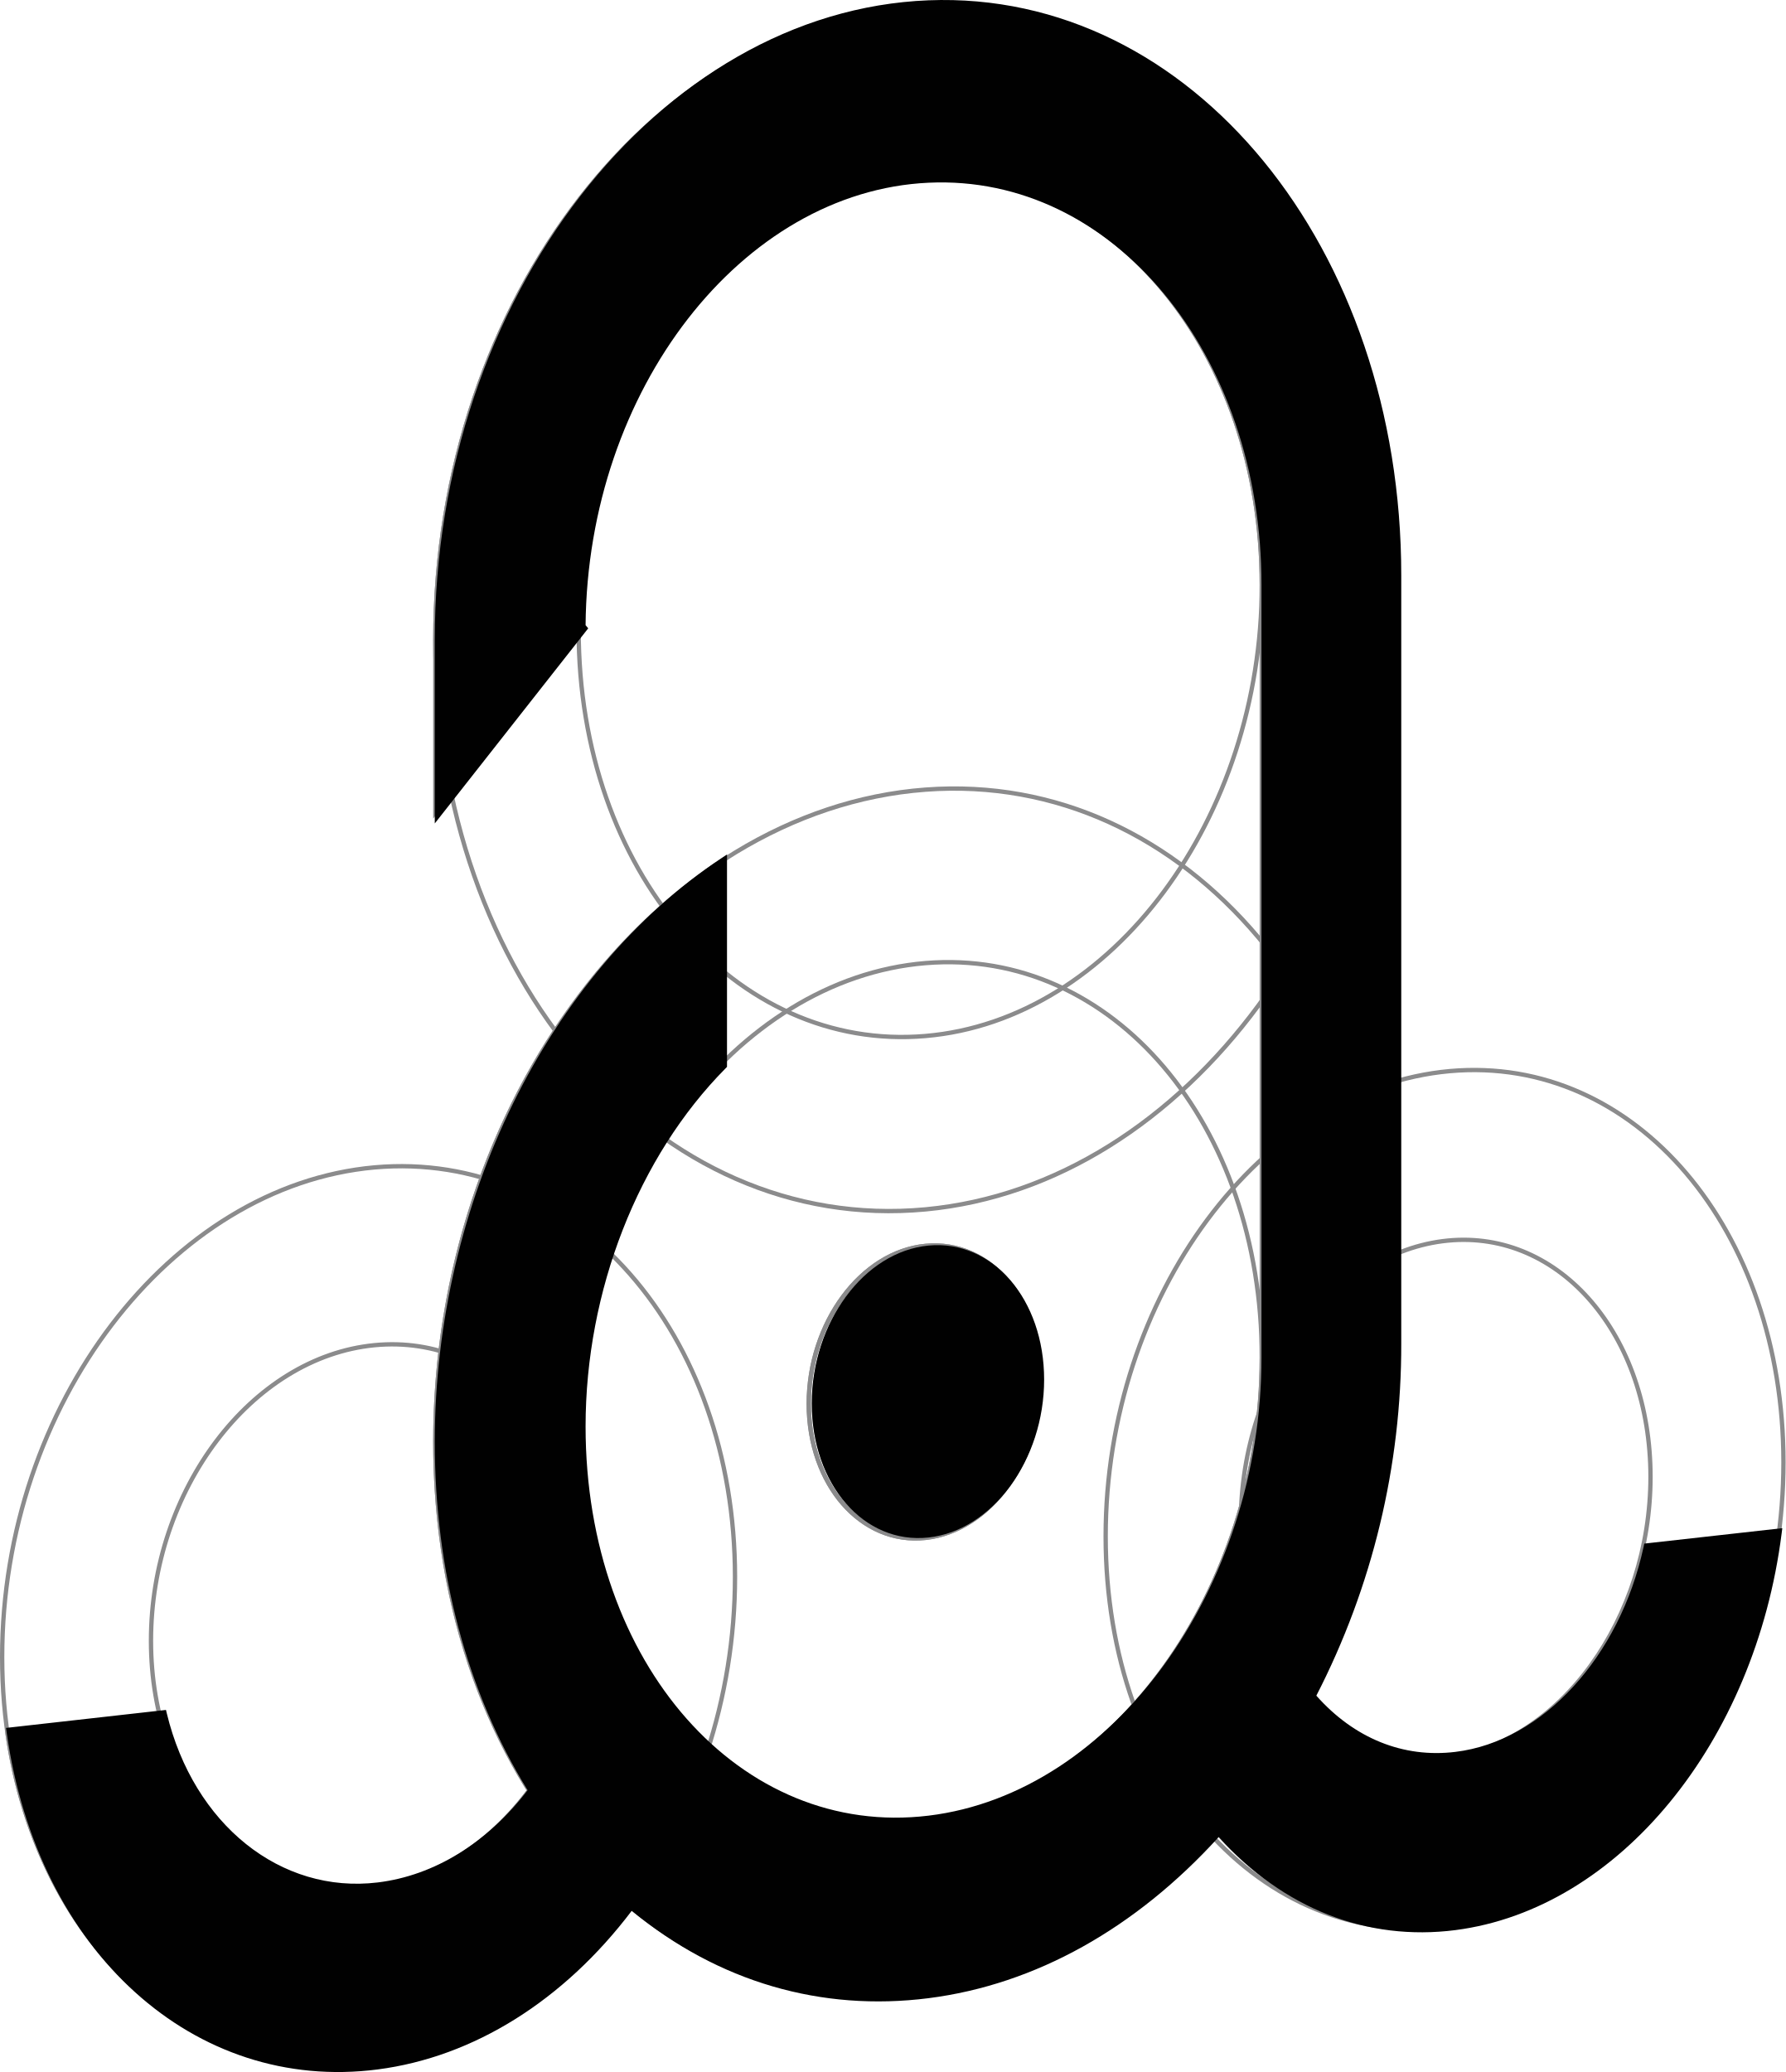
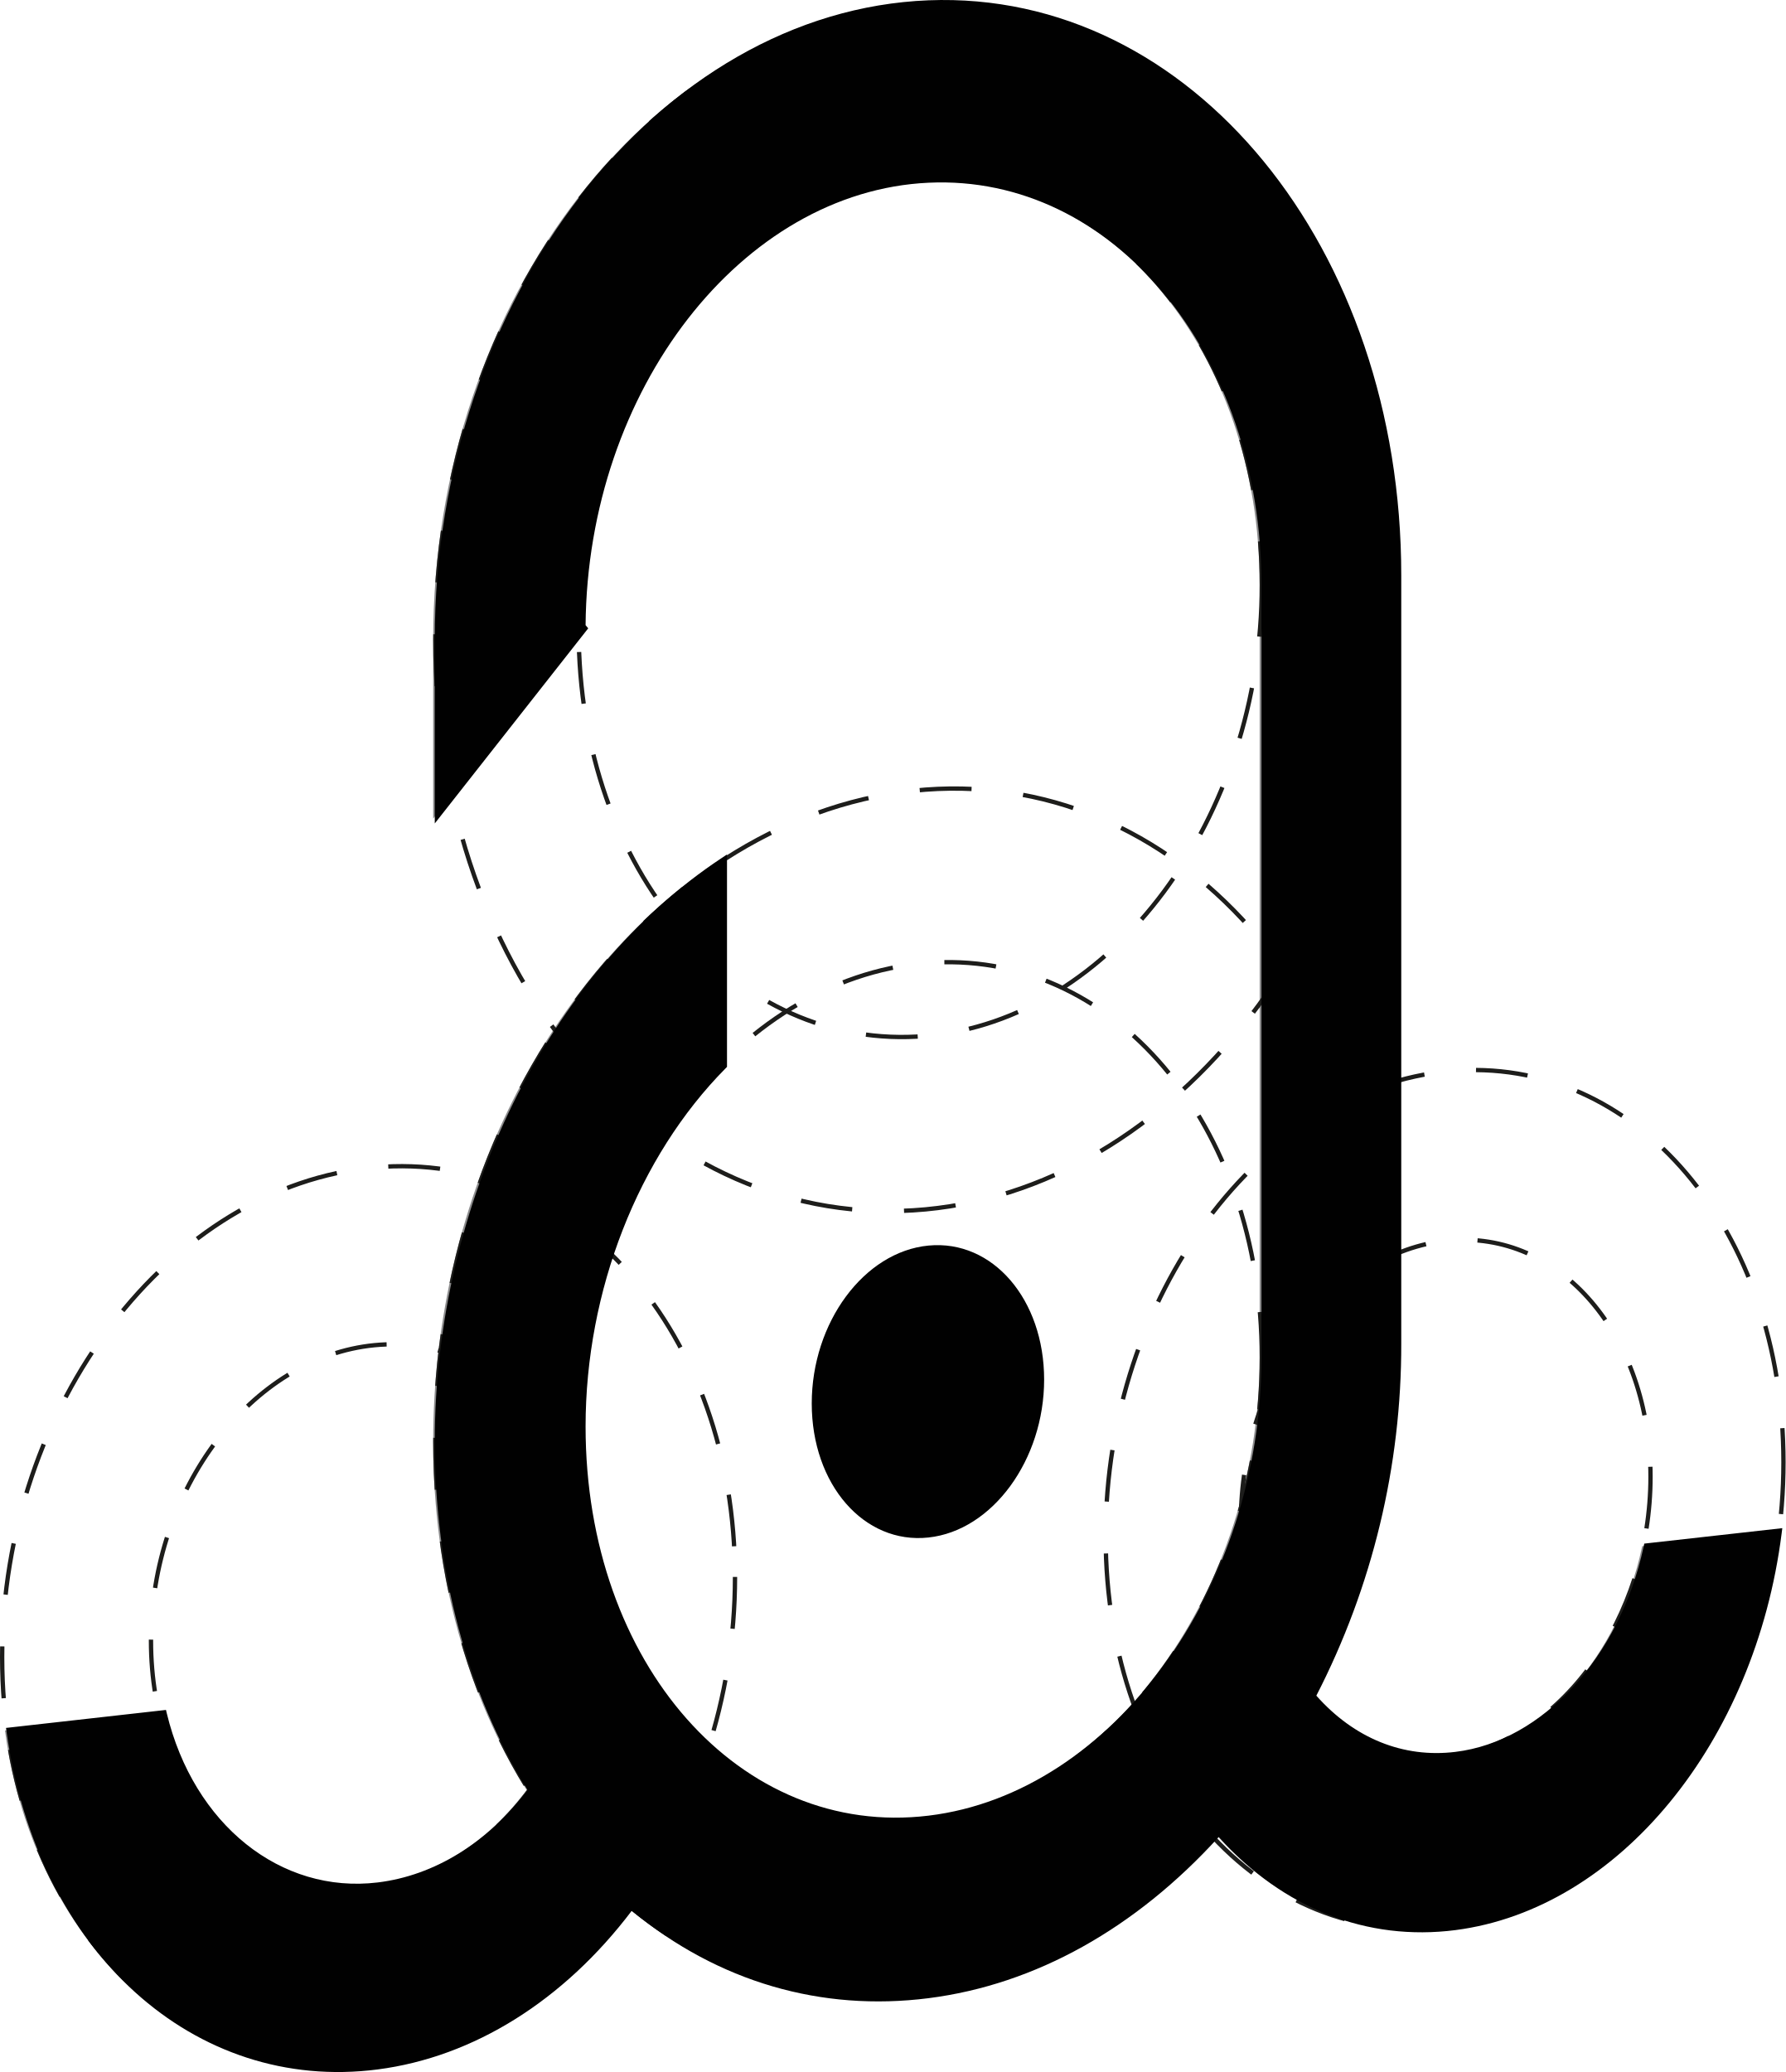
<svg xmlns="http://www.w3.org/2000/svg" viewBox="0 0 413 479.22">
  <defs>
-     <style>.cls-1{fill:none;stroke:#8b8b8c;stroke-miterlimit:10;}.cls-2{fill:#010101;}</style>
+     <style>.cls-1,.cls-2{fill:none;stroke-miterlimit:10;}.cls-1{stroke:#8b8b8c;}.cls-2{stroke:#1d1d1b;stroke-dasharray:12;}.cls-3{fill:#010101;}</style>
  </defs>
  <g id="Livello_2" data-name="Livello 2">
    <g id="Livello_8" data-name="Livello 8">
      <path class="cls-1" d="M145.34,440.61c-15,20.12-35.7,34.06-58.73,37-42.32,5.46-78-27.9-84.9-76.94l35.22-4c6.24,25.73,26.2,42.66,49.68,39.81,14.09-1.71,26.79-10.23,35.94-22.6" />
      <path class="cls-1" d="M145.33,440.62c19.19,16,43.06,23.88,68.73,20.57s48.87-17.17,67.25-37.67l.19.29c14.13,15.94,33.4,24.36,54.48,21.64,37.81-4.88,68.76-44,74.69-90.82l-30.43,3.43c-5.47,25.41-23.14,45.69-44.26,48.25-12.86,1.56-24.56-3.74-33.06-13.61l-.21-.17a176.34,176.34,0,0,0,19.92-81.69V133.2c0-75.3-48-134.44-108.57-132C152.06,3.6,100.69,69.36,100.69,148v39.9l34-43.24" />
      <path class="cls-1" d="M133.84,145.77c0-55.63,36.22-102.44,80.22-104.52,43.25-2,77.79,40.05,77.79,94V314c0,53.95-34.54,101.87-77.79,107.11-44,5.34-80.22-35.37-80.22-91,0-33.15,12.91-63.72,32.72-83.74V199.43c-38.72,25.6-65.87,77-65.87,134,0,31,8.08,58.86,21.73,80.61" />
-       <path class="cls-1" d="M240.8,319.19c0,18.55-11.94,34.88-26.74,36.49s-27-12.27-27-31,12.13-35.1,27-36.52S240.8,300.63,240.8,319.19Z" />
-       <path class="cls-1" d="M322.63,133.2c0,75.29-48,140.83-108.57,146.51-62,5.81-113.37-53.11-113.37-131.73S152.06,3.6,214.06,1.15C274.59-1.24,322.63,57.9,322.63,133.2Z" />
-       <path class="cls-1" d="M322.63,310.84c0,75.3-48,142.54-108.57,150.35-62,8-113.37-49.1-113.37-127.72s51.37-146.2,113.37-150.84C274.59,178.1,322.63,235.55,322.63,310.84Z" />
-       <path class="cls-1" d="M291.85,314c0,53.95-34.54,101.87-77.79,107.11-44,5.34-80.22-35.37-80.22-91s36.22-103.72,80.22-107.36C257.31,219.16,291.85,260,291.85,314Z" />
-       <path class="cls-1" d="M412.5,338.2c0,53.78-34.25,101.79-77.16,107.33-43.66,5.64-79.61-34.7-79.61-90.19s36-103.69,79.61-107.61C378.25,243.89,412.5,284.42,412.5,338.2Z" />
-       <path class="cls-1" d="M381.75,341.56c0,32.69-20.91,61.73-46.95,64.89C308.49,409.64,287,385.24,287,351.93s21.54-62.43,47.85-65C360.84,284.4,381.75,308.86,381.75,341.56Z" />
-       <path class="cls-1" d="M170,364.72c0,56.42-37,106.93-83.38,112.92C39.4,483.73.5,441.52.5,383.25S39.4,274.26,86.61,270C133,265.87,170,308.29,170,364.72Z" />
-       <path class="cls-1" d="M137.3,368.29c0,34.3-22.57,64.85-50.69,68.26C58.19,440,34.92,414.46,34.92,379.49s23.27-65.6,51.69-68.37C114.73,308.38,137.3,334,137.3,368.29Z" />
-       <path class="cls-1" d="M291.85,135.25c0,53.94-34.54,100.65-77.79,104.36-44,3.78-80.22-38.2-80.22-93.84S170.06,43.33,214.06,41.25C257.31,39.2,291.85,81.3,291.85,135.25Z" />
-       <path class="cls-1" d="M240.8,319.19c0,18.55-11.94,34.88-26.74,36.49s-27-12.27-27-31,12.13-35.1,27-36.52S240.8,300.63,240.8,319.19Z" />
-       <path class="cls-2" d="M214.75,355.6c-14.89,1.62-27-12.25-27-31s12.13-35.1,27-36.52,26.75,12.48,26.75,31S229.56,354,214.75,355.6Z" />
-       <path class="cls-2" d="M412.23,353.44l-.15,1.2c-6.12,48.26-37.63,86.87-75.44,91.76-20.44,2.64-39.9-5-54.75-21.54C262.67,446,239.5,459,214.75,462.15s-48.59-3.72-68.63-20.22c-15.73,20.77-36.55,33.82-58.78,36.7C45,484.1,8.72,451.48,1.57,400.89l-.18-1.25,37-4.16.18.76c6.24,25.78,26.38,41.85,48.79,39.14,13.1-1.59,25.36-9.16,34.67-21.34-14-22.66-21.47-50.53-21.47-80.55,0-55.39,26.26-108.53,66.38-135.06l1.21-.8v49.12l-.34.35c-20.22,20.43-32.37,51.46-32.37,82.83,0,54.94,35.89,95.28,79.33,90,42.72-5.17,77-52.67,77-105.95V135.26c0-53.29-34.24-95-77-93-43.15,2-78.86,47.86-79.33,102.33l.61.73-35.49,45.13V148C100.54,68.9,152.4,2.52,214.75.07c60.88-2.39,109.35,57.3,109.35,133V310.69a177.26,177.26,0,0,1-19.64,81.49c8.77,9.89,20.14,14.48,32.18,13,20.19-2.45,38-22,43.51-47.42l.16-.75Z" />
+       <path class="cls-2" d="M322.63,133.2c0,75.29-48,140.83-108.57,146.51-62,5.81-113.37-53.11-113.37-131.73S152.06,3.6,214.06,1.15C274.59-1.24,322.63,57.9,322.63,133.2Z" />
+       <path class="cls-2" d="M322.63,310.84c0,75.3-48,142.54-108.57,150.35-62,8-113.37-49.1-113.37-127.72s51.37-146.2,113.37-150.84C274.59,178.1,322.63,235.55,322.63,310.84Z" />
+       <path class="cls-2" d="M291.85,314c0,53.95-34.54,101.87-77.79,107.11-44,5.34-80.22-35.37-80.22-91s36.22-103.72,80.22-107.36C257.31,219.16,291.85,260,291.85,314Z" />
+       <path class="cls-2" d="M412.5,338.2c0,53.78-34.25,101.79-77.16,107.33-43.66,5.64-79.61-34.7-79.61-90.19s36-103.69,79.61-107.61C378.25,243.89,412.5,284.42,412.5,338.2Z" />
+       <path class="cls-2" d="M381.75,341.56c0,32.69-20.91,61.73-46.95,64.89C308.49,409.64,287,385.24,287,351.93s21.54-62.43,47.85-65C360.84,284.4,381.75,308.86,381.75,341.56Z" />
+       <path class="cls-2" d="M170,364.72c0,56.42-37,106.93-83.38,112.92C39.4,483.73.5,441.52.5,383.25S39.4,274.26,86.61,270C133,265.87,170,308.29,170,364.72Z" />
+       <path class="cls-2" d="M137.3,368.29c0,34.3-22.57,64.85-50.69,68.26C58.19,440,34.92,414.46,34.92,379.49s23.27-65.6,51.69-68.37C114.73,308.38,137.3,334,137.3,368.29Z" />
+       <path class="cls-2" d="M291.85,135.25c0,53.94-34.54,100.65-77.79,104.36-44,3.78-80.22-38.2-80.22-93.84S170.06,43.33,214.06,41.25C257.31,39.2,291.85,81.3,291.85,135.25Z" />
+       <path class="cls-3" d="M214.75,355.6c-14.89,1.62-27-12.25-27-31s12.13-35.1,27-36.52,26.75,12.48,26.75,31S229.56,354,214.75,355.6Z" />
+       <path class="cls-3" d="M412.23,353.44l-.15,1.2c-6.12,48.26-37.63,86.87-75.44,91.76-20.44,2.64-39.9-5-54.75-21.54C262.67,446,239.5,459,214.75,462.15s-48.59-3.72-68.63-20.22c-15.73,20.77-36.55,33.82-58.78,36.7C45,484.1,8.72,451.48,1.57,400.89l-.18-1.25,37-4.16.18.76c6.24,25.78,26.38,41.85,48.79,39.14,13.1-1.59,25.36-9.16,34.67-21.34-14-22.66-21.47-50.53-21.47-80.55,0-55.39,26.26-108.53,66.38-135.06l1.21-.8v49.12l-.34.35c-20.22,20.43-32.37,51.46-32.37,82.83,0,54.94,35.89,95.28,79.33,90,42.72-5.17,77-52.67,77-105.95V135.26c0-53.29-34.24-95-77-93-43.15,2-78.86,47.86-79.33,102.33l.61.73-35.49,45.13V148C100.54,68.9,152.4,2.52,214.75.07c60.88-2.39,109.35,57.3,109.35,133V310.69a177.26,177.26,0,0,1-19.64,81.49c8.77,9.89,20.14,14.48,32.18,13,20.19-2.45,38-22,43.51-47.42l.16-.75Z" />
    </g>
  </g>
</svg>
